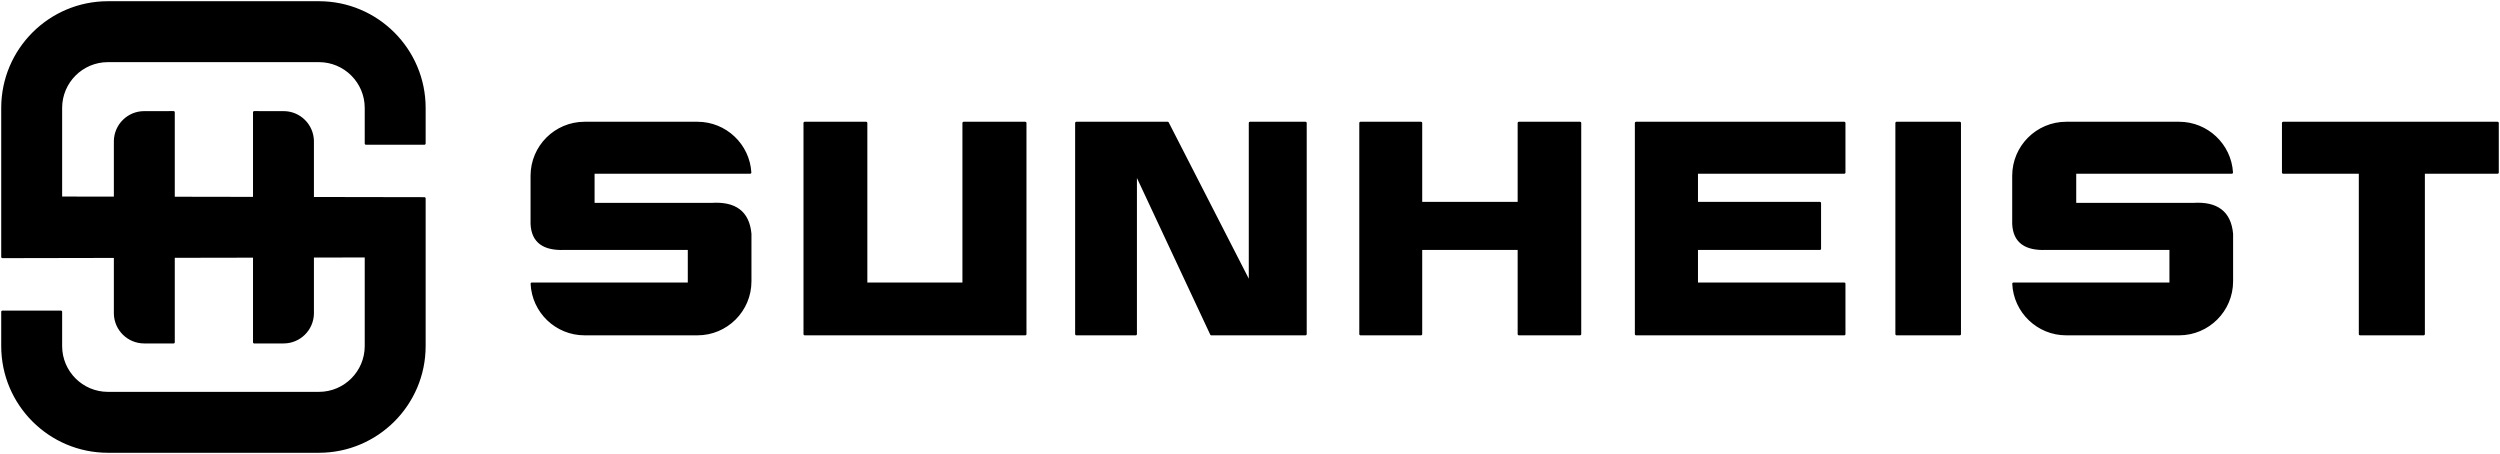
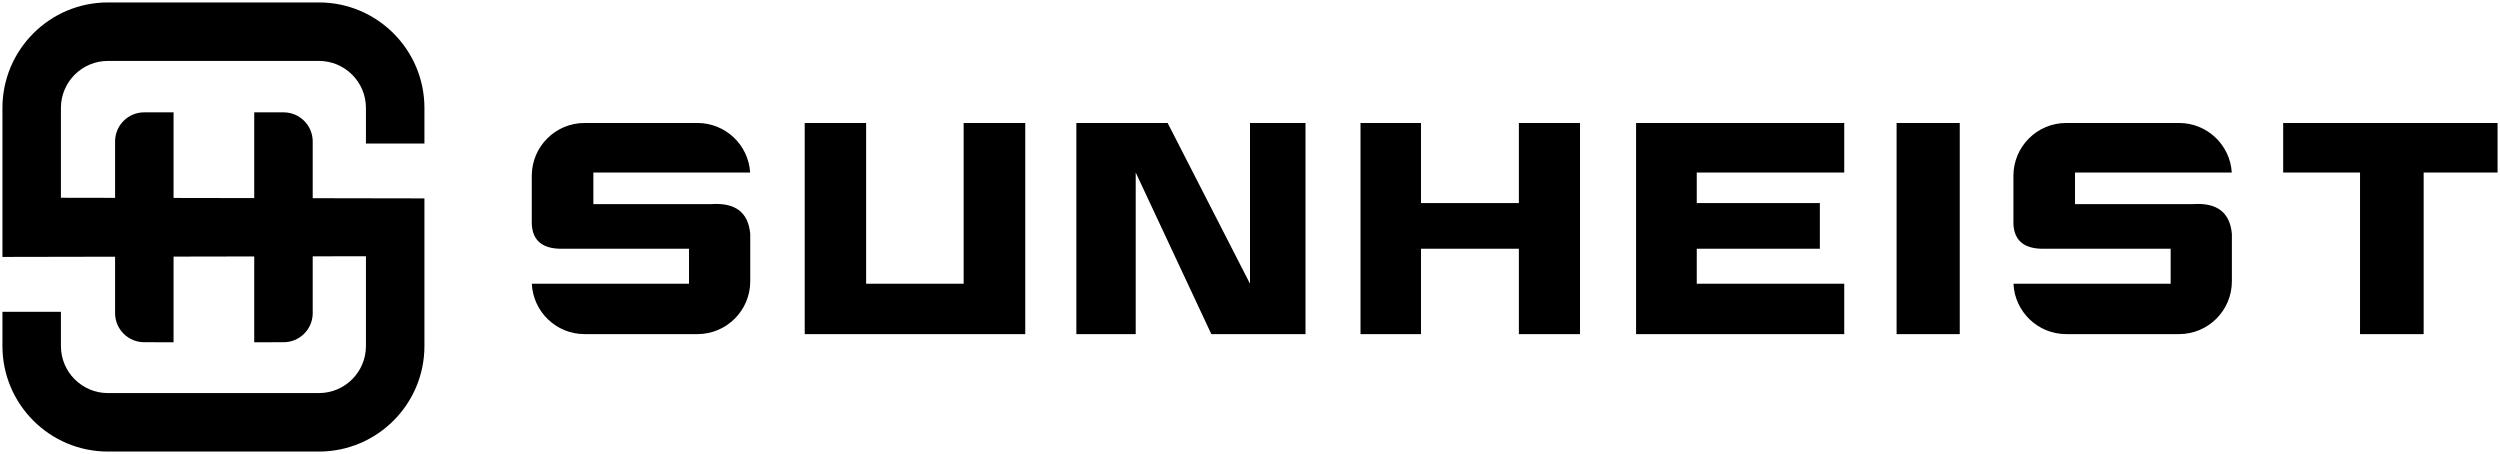
- <svg xmlns="http://www.w3.org/2000/svg" width="100%" height="100%" viewBox="0 0 1026 186" version="1.1" xml:space="preserve" style="fill-rule:evenodd;clip-rule:evenodd;stroke-linecap:round;stroke-linejoin:round;stroke-miterlimit:1.5;">
-   <path d="M937.016,50.471l87.984,-0l0,20.33l-30.331,0l0,66.317l-26.113,0l-0,-66.317l-31.54,0l0,-20.33Zm-180.14,-0l-0,20.33l-60.527,0l-0,12.546l50.517,-0l-0,18.728l-50.517,0l-0,14.364l60.527,0l-0,20.679l-85.43,0l-0,-86.647l85.43,-0Zm21.486,-0l25.921,-0l-0,86.647l-25.921,0l0,-86.647Zm-220.01,-0l24.823,-0l0,32.876l40.17,-0l-0,-32.876l25.094,-0l0,86.647l-25.094,0l-0,-35.043l-40.17,0l0,35.043l-24.823,0l0,-86.647Zm-116.618,-0l37.464,-0l33.802,65.968l-0,-65.968l22.776,-0l-0,86.647l-38.644,0l-31.037,-66.317l-0,66.317l-24.361,0l0,-86.647Zm-111.481,-0l25.204,-0l-0,65.968l40.022,0l0,-65.968l25.285,-0l0,86.647l-90.511,0l0,-86.647Zm517.717,-0l46.333,-0c11.508,-0 20.933,8.994 21.621,20.33l-64.341,0l-0,12.964l48.462,0c9.763,-0.647 15.101,3.338 15.92,12.203l-0,19.488c-0,11.956 -9.707,21.662 -21.662,21.662l-46.333,0c-11.626,0 -21.125,-9.179 -21.64,-20.679l64.507,0l0,-14.364l-51.29,0c-8.14,0.297 -12.887,-2.752 -13.239,-10.137l0,-19.806c0,-11.955 9.707,-21.661 21.662,-21.661Zm-608.067,-0l46.333,-0c11.508,-0 20.933,8.994 21.621,20.33l-64.341,0l-0,12.964l48.462,0c9.763,-0.647 15.101,3.338 15.92,12.203l-0,19.488c-0,11.956 -9.707,21.662 -21.662,21.662l-46.333,0c-11.626,0 -21.125,-9.179 -21.64,-20.679l64.507,0l0,-14.364l-51.29,0c-8.14,0.297 -12.887,-2.752 -13.239,-10.137l0,-19.806c0,-11.955 9.707,-21.661 21.662,-21.661Zm-192.673,54.882l-46.23,0.087l-0,-61.144c-0,-23.896 19.4,-43.296 43.296,-43.296l86.592,0c23.896,0 43.296,19.4 43.296,43.296l-0,14.602l-24,-0l-0,-14.602c-0,-10.65 -8.646,-19.296 -19.296,-19.296l-86.592,0c-10.65,0 -19.296,8.646 -19.296,19.296l-0,36.864l22.23,0.039l-0,-23.428c0.154,-6.463 5.442,-11.662 11.932,-11.662l12.068,-0.016l-0,35.147l33.105,0.058l-0,-35.205l12.068,0.016c6.49,-0 11.777,5.199 11.932,11.662l-0,23.569l45.849,0.08l-0,60.604c-0,23.896 -19.4,43.296 -43.296,43.296l-86.592,0c-23.896,0 -43.296,-19.4 -43.296,-43.296l-0,-14.062l24,-0l-0,14.062c-0,10.65 8.646,19.296 19.296,19.296l86.592,0c10.65,0 19.296,-8.646 19.296,-19.296l-0,-36.864l-21.849,0.041l-0,23.583c-0.155,6.463 -5.442,11.662 -11.932,11.662l-12.068,0.016l-0,-35.216l-33.105,0.062l-0,35.154l-12.068,-0.016c-6.49,-0 -11.778,-5.199 -11.932,-11.662l-0,-23.431Z" style="stroke:#000;stroke-width:1px;" />
+ <svg xmlns="http://www.w3.org/2000/svg" width="100%" height="100%" viewBox="0 0 1026 186" version="1.1" xml:space="preserve" style="fill-rule:evenodd;clip-rule:evenodd;stroke-linejoin:round;stroke-miterlimit:2;">
+   <path d="M937.016,50.471l87.984,-0l0,20.33l-30.331,-0l0,66.317l-26.113,0l0,-66.317l-31.54,0l0,-20.33Zm-180.14,0l-0,20.33l-60.527,0l-0,12.546l50.517,0l-0,18.728l-50.517,0l-0,14.364l60.527,0l-0,20.679l-85.43,0l-0,-86.647l85.43,0Zm21.486,0l25.921,0l-0,86.647l-25.921,0l-0,-86.647Zm-220.01,0l24.823,0l-0,32.876l40.17,0l-0,-32.876l25.094,0l-0,86.647l-25.094,0l-0,-35.043l-40.17,0l-0,35.043l-24.823,0l-0,-86.647Zm-116.618,0l37.464,0l33.802,65.968l-0,-65.968l22.776,0l-0,86.647l-38.644,0l-31.037,-66.317l-0,66.317l-24.361,0l-0,-86.647Zm-111.481,0l25.204,0l-0,65.968l40.022,0l-0,-65.968l25.285,0l-0,86.647l-90.511,0l-0,-86.647Zm517.717,0l46.333,0c11.508,0 20.933,8.994 21.621,20.33l-64.341,0l-0,12.964l48.462,0c9.763,-0.647 15.101,3.338 15.92,12.203l-0,19.488c-0,11.956 -9.707,21.662 -21.662,21.662l-46.333,0c-11.626,0 -21.125,-9.179 -21.64,-20.679l64.507,0l-0,-14.364l-51.29,0c-8.14,0.297 -12.887,-2.752 -13.239,-10.137l-0,-19.806c-0,-11.955 9.707,-21.661 21.662,-21.661Zm-608.067,0l46.333,0c11.508,0 20.933,8.994 21.621,20.33l-64.341,0l-0,12.964l48.462,0c9.763,-0.647 15.101,3.338 15.92,12.203l-0,19.488c-0,11.956 -9.707,21.662 -21.662,21.662l-46.333,0c-11.626,0 -21.125,-9.179 -21.64,-20.679l64.507,0l-0,-14.364l-51.29,0c-8.14,0.297 -12.887,-2.752 -13.239,-10.137l-0,-19.806c-0,-11.955 9.707,-21.661 21.662,-21.661Zm-192.673,54.882l-46.23,0.087l-0,-61.144c-0,-23.896 19.4,-43.296 43.296,-43.296l86.592,0c23.896,0 43.296,19.4 43.296,43.296l-0,14.602l-24,0l-0,-14.602c-0,-10.65 -8.646,-19.296 -19.296,-19.296l-86.592,0c-10.65,0 -19.296,8.646 -19.296,19.296l-0,36.864l22.23,0.039l-0,-23.428c0.154,-6.463 5.442,-11.662 11.932,-11.662l12.068,-0.016l-0,35.147l33.105,0.058l-0,-35.205l12.068,0.016c6.49,0 11.777,5.199 11.932,11.662l-0,23.569l45.849,0.08l-0,60.604c-0,23.896 -19.4,43.296 -43.296,43.296l-86.592,0c-23.896,0 -43.296,-19.4 -43.296,-43.296l-0,-14.062l24,0l-0,14.062c-0,10.65 8.646,19.296 19.296,19.296l86.592,0c10.65,0 19.296,-8.646 19.296,-19.296l-0,-36.864l-21.849,0.041l-0,23.583c-0.155,6.463 -5.442,11.662 -11.932,11.662l-12.068,0.016l-0,-35.216l-33.105,0.062l-0,35.154l-12.068,-0.016c-6.49,0 -11.778,-5.199 -11.932,-11.662l-0,-23.431Z" />
</svg>
